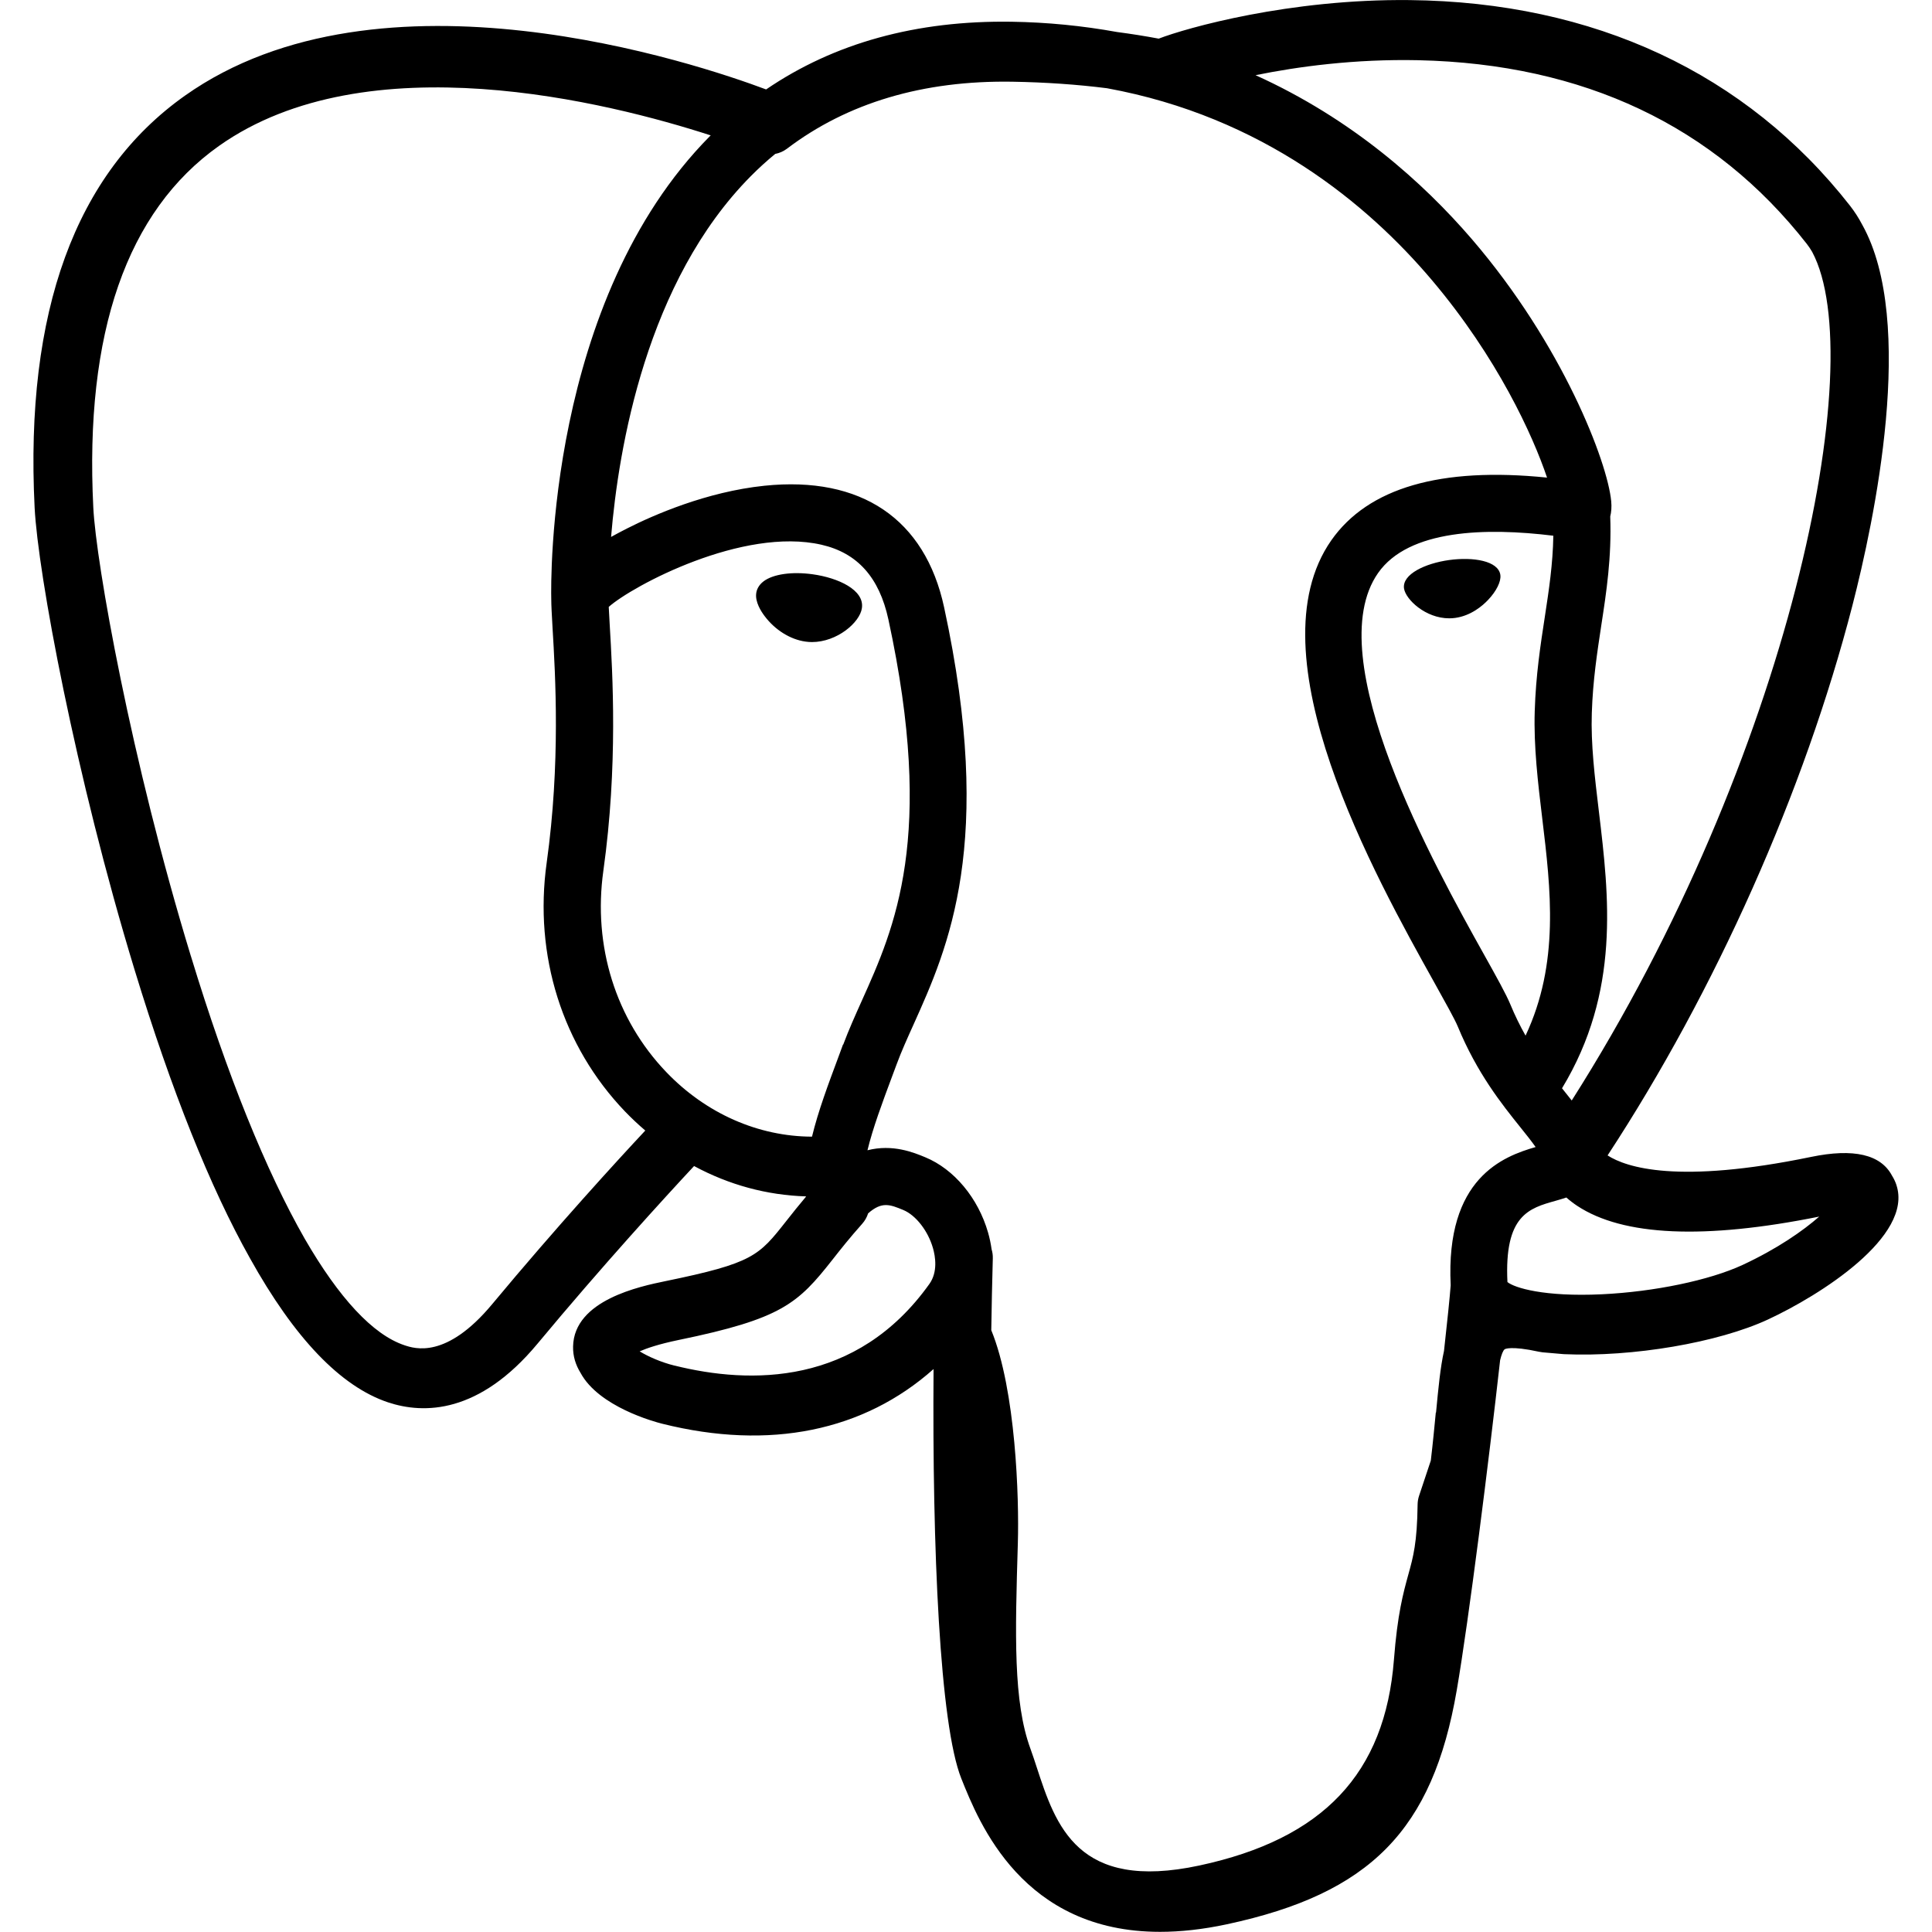
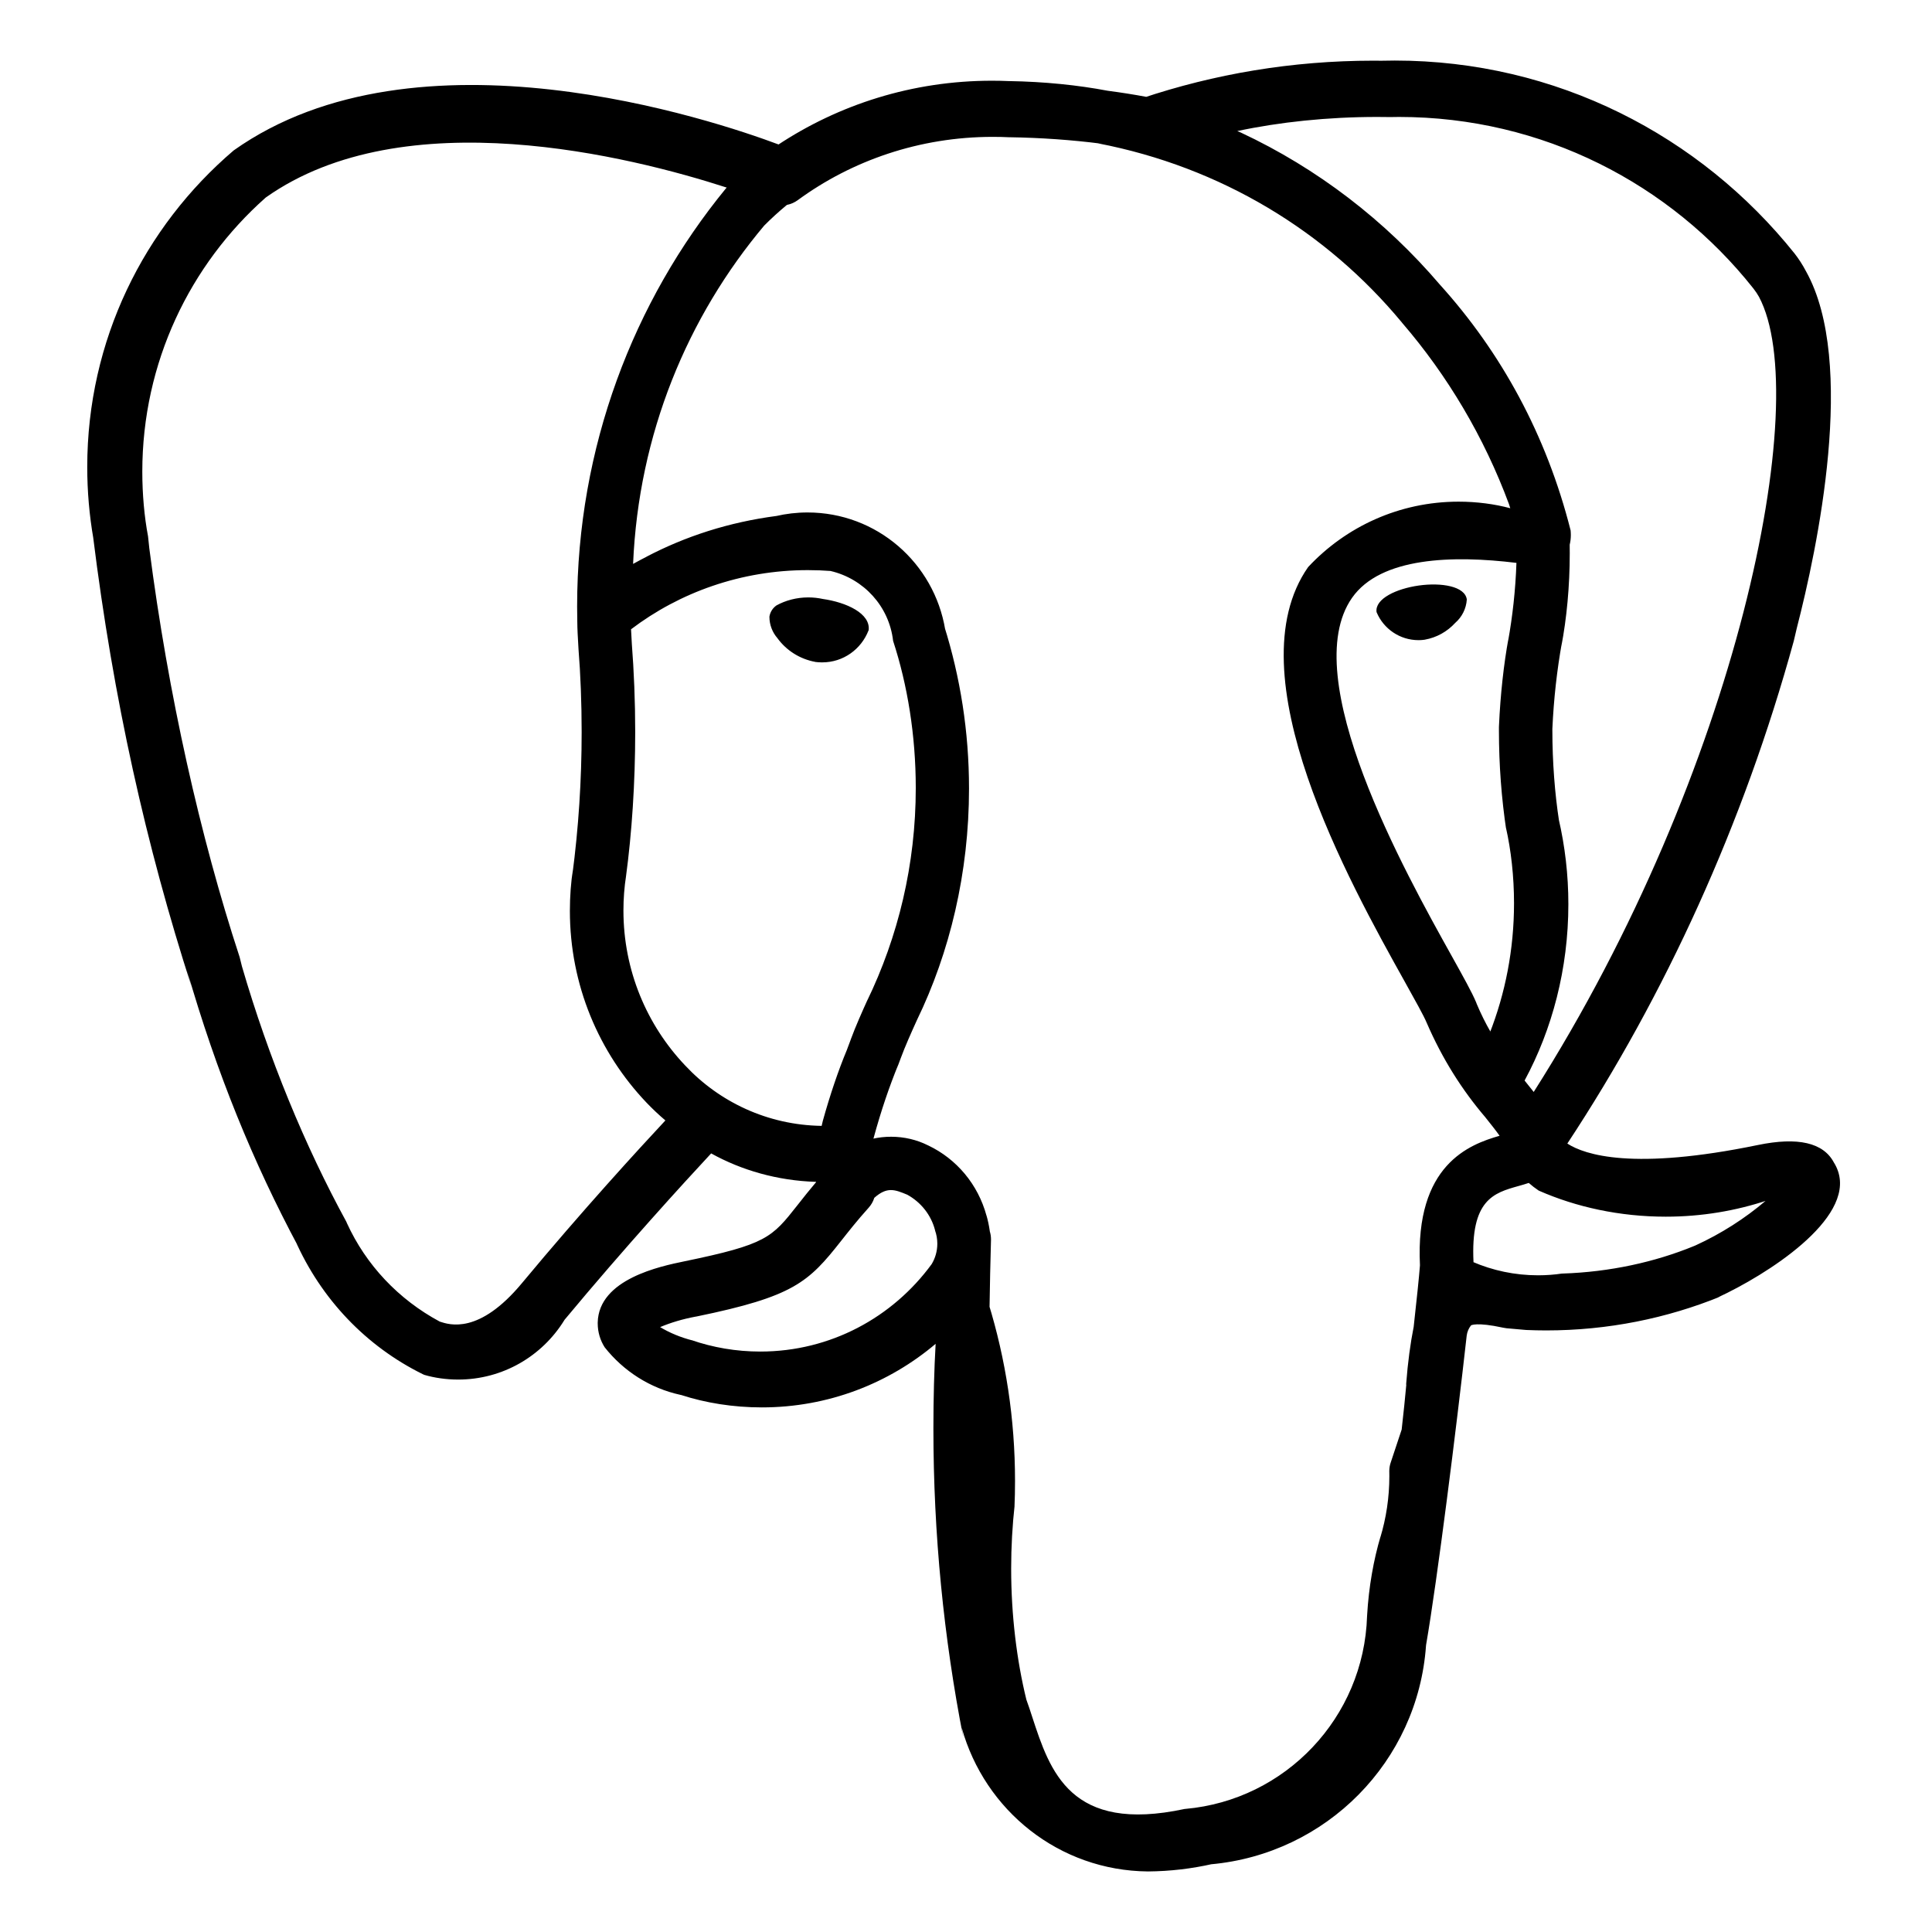
- <svg xmlns="http://www.w3.org/2000/svg" role="img" viewBox="0 0 24 24">
-   <path d="M23.559 14.723a.527.527 0 0 0-.056-.119c-.139-.263-.477-.342-1.007-.232-1.653.341-2.293.131-2.526-.019 1.342-2.048 2.445-4.522 3.041-6.83.271-1.051.798-3.524.122-4.732a1.564 1.564 0 0 0-.151-.235C21.693.909 19.801.025 17.51.001c-1.495-.016-2.771.346-3.116.479a9.449 9.449 0 0 0-.516-.082 8.044 8.044 0 0 0-1.311-.128c-1.182-.018-2.204.264-3.05.841-.857-.321-4.789-1.645-7.222.079C.936 2.153.309 3.873.43 6.304c.041.818.507 3.334 1.242 5.744.46 1.506.939 2.702 1.433 3.582.553.994 1.126 1.593 1.714 1.79.447.149 1.133.144 1.858-.728.801-.964 1.59-1.826 1.945-2.207.435.235.906.362 1.39.377a.057.057 0 0 0 0.0.004 11.031 11.031 0 0 0-.247.305c-.339.43-.409.52-1.5.744-.31.064-1.134.234-1.146.811-.003.122.033.231.092.327.227.423.922.61 1.015.633 1.335.334 2.504.092 3.371-.679-.017 2.231.077 4.417.345 5.087.221.553.762 1.905 2.469 1.904.251 0 .526-.029.83-.094 1.782-.382 2.556-1.17 2.855-2.906.15-.871.402-2.875.539-4.101.017-.07.036-.121.057-.136.001-.001.07-.047.427.031a.367.367 0 0 0 .044.007l.254.022.015.001c.847.038 1.911-.143 2.531-.431.644-.299 1.806-1.032 1.595-1.67zM2.371 11.877c-.744-2.436-1.178-4.885-1.212-5.572-.109-2.171.417-3.683 1.562-4.493 1.837-1.299 4.84-.541 6.108-.13-.003.003-.007.006-.01.009-2.024 2.044-1.976 5.536-1.971 5.75-0.0.082.007.199.016.359.035.587.1 1.68-.073 2.918-.161 1.15.194 2.276.973 3.089.081.084.165.163.252.237-.347.371-1.1 1.193-1.903 2.158-.568.682-.96.552-1.089.509-.392-.131-.813-.587-1.238-1.322-.48-.839-.964-2.032-1.415-3.513zm6.007 5.087c-.171-.043-.327-.113-.432-.177.089-.039.237-.09.483-.141 1.283-.264 1.482-.451 1.914-1.0.099-.126.212-.269.367-.443a.355.355 0 0 0 .074-.13c.171-.151.272-.11.437-.042.156.065.308.26.369.475.029.102.062.294-.045.444-.904 1.266-2.222 1.249-3.168 1.013zm2.094-3.988-.052.141c-.133.357-.257.688-.333 1.003-.667-.002-1.317-.287-1.81-.802-.628-.655-.913-1.566-.782-2.5.183-1.308.115-2.447.079-3.059-.005-.086-.009-.161-.012-.22.296-.262 1.666-.996 2.643-.772.446.102.718.406.831.928.585 2.704.077 3.831-.33 4.736-.084.187-.163.363-.231.545zm7.364 4.572c-.017.177-.036.376-.062.596l-.146.438a.355.355 0 0 0-.018.108c-.006.475-.054.649-.115.869-.063.229-.135.489-.179 1.058-.11 1.414-.878 2.227-2.417 2.557-1.516.325-1.784-.497-2.021-1.222a6.582 6.582 0 0 0-.077-.227c-.215-.586-.191-1.412-.157-2.555.017-.561-.025-1.901-.33-2.646.004-.293.011-.591.019-.892a.353.353 0 0 0-.015-.113 1.493 1.493 0 0 0-.044-.208c-.123-.428-.421-.787-.78-.935-.142-.059-.404-.167-.718-.087.067-.276.183-.588.309-.925l.053-.142c.059-.16.134-.326.213-.501.426-.948 1.011-2.245.377-5.177-.237-1.098-1.03-1.634-2.232-1.51-.721.075-1.38.365-1.709.532a5.672 5.672 0 0 0-.196.104c.092-1.106.439-3.174 1.736-4.482a4.031 4.031 0 0 1 .303-.276.353.353 0 0 0 .145-.064c.752-.571 1.694-.851 2.802-.833.409.007.802.034 1.174.081 1.939.354 3.244 1.447 4.036 2.383.814.962 1.255 1.931 1.431 2.454-1.323-.135-2.223.127-2.68.779-.993 1.419.543 4.173 1.281 5.496.135.243.252.452.289.541.24.583.551.971.779 1.255.07.087.137.171.189.245-.401.116-1.121.383-1.055 1.717-.012.156-.042.447-.083.815-.046.208-.07.46-.099.766zm.89-1.621c-.041-.832.269-.918.597-1.01a2.857 2.857 0 0 0 .135-.041 1.202 1.202 0 0 0 .134.103c.57.377 1.582.421 3.007.134-.202.177-.519.399-.953.601-.41.19-1.096.333-1.747.364-.72.034-1.086-.081-1.172-.151zm.57-9.271c-.006.351-.054.669-.105 1.002-.055.358-.112.727-.126 1.176-.014.437.04.891.093 1.33.107.887.216 1.8-.207 2.701a3.527 3.527 0 0 1-.188-.386c-.053-.128-.167-.333-.325-.616-.616-1.104-2.057-3.69-1.319-4.745.38-.543 1.341-.566 2.178-.463zm.228 7.014a12.376 12.376 0 0 0-.085-.107l-.035-.044c.726-1.2.584-2.386.458-3.438-.052-.432-.101-.84-.088-1.223.013-.406.067-.754.118-1.091.064-.415.129-.844.111-1.351.013-.053.019-.116.012-.19-.046-.485-.6-1.938-1.729-3.253-.608-.707-1.49-1.497-2.689-2.039.525-.107 1.233-.203 2.024-.186 2.051.046 3.675.814 4.824 2.282a.908.908 0 0 1 .067.1c.723 1.356-.276 6.275-2.987 10.54zm-8.817-6.116c-.025.179-.309.422-.621.422a.582.582 0 0 1-.081-.006c-.187-.026-.377-.144-.506-.316-.046-.06-.12-.178-.105-.284.005-.04.026-.099.092-.149.118-.089.352-.123.61-.087.316.044.643.194.611.419zm7.931-.411c.011.079-.049.201-.153.31-.068.072-.212.196-.408.223a.546.546 0 0 1-.075.005c-.293 0-.541-.234-.561-.372-.024-.176.264-.311.561-.352.297-.041.611.009.636.185z" />
+ <svg xmlns="http://www.w3.org/2000/svg" fill="#000000" width="800px" height="800px" viewBox="0 0 32 32" version="1.1">
+   <path d="M24.295 9.929c-0.010 0.155-0.082 0.292-0.191 0.387l-0.001 0.001c-0.131 0.143-0.306 0.243-0.504 0.278l-0.005 0.001c-0.028 0.004-0.061 0.007-0.094 0.007h-0c-0.001 0-0.003 0-0.004 0-0.312 0-0.58-0.189-0.694-0.46l-0.002-0.005c-0.030-0.221 0.33-0.388 0.701-0.44s0.764 0.011 0.794 0.231zM14.385 10.443c-0.121 0.311-0.418 0.528-0.766 0.528-0.004 0-0.007-0-0.011-0h0.001c-0 0-0 0-0 0-0.036 0-0.070-0.003-0.105-0.007l0.004 0c-0.261-0.047-0.483-0.191-0.63-0.392l-0.002-0.003c-0.082-0.094-0.132-0.219-0.132-0.354 0-0 0-0.001 0-0.001v0c0.012-0.077 0.055-0.143 0.115-0.185l0.001-0.001c0.152-0.084 0.334-0.133 0.528-0.133 0.083 0 0.164 0.009 0.242 0.026l-0.007-0.001c0.395 0.055 0.803 0.242 0.764 0.523zM25.403 18.086l-0.107-0.134-0.044-0.055c0.457-0.846 0.725-1.853 0.725-2.921 0-0.488-0.056-0.962-0.162-1.418l0.008 0.042c-0.070-0.453-0.111-0.976-0.111-1.508 0-0.007 0-0.014 0-0.021v0.001c0.023-0.501 0.076-0.97 0.158-1.429l-0.010 0.066c0.089-0.464 0.14-0.998 0.14-1.544 0-0.051-0-0.101-0.001-0.151l0 0.008c0.012-0.049 0.019-0.104 0.019-0.162 0-0.027-0.002-0.053-0.004-0.079l0 0.003c-0.4-1.58-1.151-2.949-2.168-4.073l0.007 0.008c-0.911-1.068-2.031-1.929-3.3-2.523l-0.060-0.025c0.696-0.149 1.496-0.234 2.316-0.234 0.075 0 0.15 0.001 0.225 0.002l-0.011-0c0.045-0.001 0.097-0.002 0.15-0.002 2.378 0 4.496 1.109 5.866 2.838l0.012 0.016c0.028 0.036 0.056 0.077 0.080 0.12l0.003 0.005c0.904 1.694-0.345 7.842-3.732 13.172zM25.117 9.322c-0.016 0.455-0.064 0.886-0.14 1.307l0.008-0.055c-0.078 0.425-0.134 0.931-0.157 1.445l-0.001 0.025c-0 0.017-0 0.036-0 0.056 0 0.567 0.042 1.124 0.124 1.668l-0.008-0.061c0.085 0.377 0.134 0.809 0.134 1.254 0 0.763-0.144 1.493-0.407 2.162l0.014-0.040c-0.076-0.131-0.155-0.289-0.224-0.453l-0.011-0.029c-0.066-0.159-0.209-0.416-0.406-0.77-0.769-1.38-2.571-4.611-1.649-5.929 0.474-0.678 1.676-0.707 2.722-0.579zM24.406 20.907c-0.051-1.039 0.336-1.148 0.746-1.263q0.085-0.023 0.169-0.051c0.050 0.044 0.105 0.087 0.162 0.125l0.005 0.003c0.62 0.273 1.342 0.431 2.102 0.431 0.592 0 1.161-0.096 1.693-0.274l-0.038 0.011c-0.344 0.293-0.736 0.544-1.16 0.738l-0.031 0.013c-0.644 0.264-1.391 0.429-2.173 0.454l-0.010 0c-0.119 0.018-0.256 0.029-0.395 0.029-0.386 0-0.754-0.080-1.087-0.224l0.018 0.007zM23.293 22.933c-0.021 0.221-0.045 0.47-0.077 0.745l-0.182 0.548c-0.014 0.040-0.022 0.086-0.023 0.134v0c0.001 0.027 0.001 0.058 0.001 0.089 0 0.355-0.053 0.699-0.151 1.022l0.006-0.025c-0.116 0.389-0.196 0.84-0.223 1.305l-0.001 0.016c-0.052 1.684-1.355 3.047-3.008 3.194l-0.013 0.001c-1.894 0.406-2.23-0.621-2.526-1.527q-0.045-0.142-0.096-0.283c-0.16-0.652-0.252-1.401-0.252-2.171 0-0.36 0.020-0.715 0.059-1.065l-0.004 0.043c0.006-0.128 0.009-0.279 0.009-0.43 0-1.026-0.154-2.016-0.441-2.948l0.019 0.071q0.008-0.55 0.024-1.114c0-0.003 0-0.008 0-0.012 0-0.046-0.007-0.090-0.020-0.132l0.001 0.003c-0.014-0.1-0.033-0.188-0.058-0.273l0.003 0.013c-0.141-0.521-0.496-0.941-0.964-1.164l-0.011-0.005c-0.176-0.088-0.384-0.14-0.605-0.14-0.104 0-0.205 0.011-0.302 0.033l0.009-0.002c0.128-0.47 0.26-0.854 0.412-1.228l-0.026 0.073 0.066-0.177c0.074-0.2 0.167-0.407 0.266-0.626 0.546-1.124 0.865-2.445 0.865-3.841 0-0.938-0.144-1.842-0.411-2.692l0.017 0.063c-0.183-1.108-1.135-1.943-2.281-1.943-0.18 0-0.356 0.021-0.524 0.060l0.016-0.003c-0.796 0.104-1.516 0.338-2.171 0.682l0.035-0.017q-0.124 0.063-0.245 0.13c0.091-2.147 0.896-4.090 2.181-5.615l-0.012 0.014c0.118-0.119 0.242-0.232 0.37-0.338l0.009-0.007c0.069-0.014 0.13-0.042 0.182-0.081l-0.001 0.001c0.893-0.654 2.014-1.047 3.227-1.047 0.097 0 0.193 0.002 0.288 0.007l-0.013-0.001c0.526 0.008 1.034 0.044 1.534 0.108l-0.067-0.007c2.043 0.393 3.787 1.463 5.032 2.963l0.011 0.014c0.748 0.869 1.354 1.887 1.766 2.998l0.022 0.069c-0.257-0.069-0.552-0.109-0.856-0.109-0.983 0-1.868 0.416-2.49 1.081l-0.002 0.002c-1.24 1.773 0.679 5.215 1.601 6.869 0.169 0.303 0.315 0.565 0.361 0.676 0.26 0.601 0.587 1.118 0.98 1.577l-0.007-0.008c0.087 0.109 0.171 0.214 0.236 0.306-0.501 0.144-1.401 0.478-1.319 2.146-0.015 0.195-0.053 0.558-0.104 1.018-0.054 0.269-0.098 0.597-0.123 0.93l-0.002 0.028zM14.091 17.219l-0.066 0.176c-0.137 0.328-0.279 0.745-0.397 1.172l-0.019 0.081c-0.893-0.013-1.695-0.395-2.261-1.001l-0.002-0.002c-0.632-0.667-1.020-1.57-1.020-2.564 0-0.198 0.015-0.392 0.045-0.582l-0.003 0.021c0.097-0.72 0.153-1.551 0.153-2.396 0-0.502-0.020-0.999-0.058-1.491l0.004 0.065c-0.006-0.107-0.012-0.201-0.015-0.275 0.805-0.611 1.824-0.98 2.929-0.98 0.132 0 0.262 0.005 0.391 0.015l-0.017-0.001c0.554 0.129 0.971 0.588 1.037 1.153l0.001 0.006c0.238 0.728 0.375 1.566 0.375 2.435 0 1.266-0.291 2.464-0.809 3.532l0.021-0.048c-0.105 0.233-0.204 0.453-0.289 0.682zM11.474 22.203c-0.205-0.052-0.385-0.128-0.549-0.227l0.009 0.005c0.172-0.073 0.375-0.134 0.585-0.173l0.019-0.003c1.604-0.33 1.851-0.563 2.392-1.25 0.124-0.157 0.264-0.336 0.459-0.553 0.040-0.045 0.072-0.099 0.091-0.159l0.001-0.003c0.213-0.189 0.34-0.137 0.546-0.052 0.227 0.125 0.395 0.336 0.46 0.587l0.001 0.007c0.023 0.065 0.037 0.139 0.037 0.217 0 0.125-0.035 0.242-0.095 0.341l0.002-0.003c-0.645 0.882-1.676 1.449-2.839 1.449-0.4 0-0.785-0.067-1.144-0.191l0.025 0.007zM3.967 15.846c-0.651-1.985-1.181-4.34-1.494-6.764l-0.021-0.199c-0.061-0.322-0.095-0.693-0.095-1.071 0-1.806 0.789-3.427 2.041-4.537l0.006-0.005c2.295-1.623 6.048-0.676 7.633-0.163l-0.012 0.012c-1.535 1.872-2.466 4.292-2.466 6.928 0 0.090 0.001 0.18 0.003 0.27l-0-0.013c-0 0.103 0.008 0.249 0.020 0.449 0.033 0.41 0.052 0.888 0.052 1.371 0 0.802-0.052 1.592-0.154 2.367l0.010-0.091c-0.033 0.206-0.051 0.444-0.051 0.686 0 1.231 0.482 2.35 1.269 3.177l-0.002-0.002q0.151 0.158 0.315 0.297c-0.433 0.464-1.375 1.49-2.377 2.696-0.709 0.853-1.199 0.689-1.36 0.636-0.685-0.368-1.222-0.939-1.538-1.631l-0.009-0.022c-0.684-1.252-1.286-2.708-1.73-4.232l-0.039-0.157zM30.445 19.403c-0.019-0.057-0.043-0.106-0.072-0.151l0.002 0.003c-0.174-0.329-0.596-0.427-1.259-0.29-2.066 0.426-2.866 0.164-3.156-0.024 1.617-2.452 2.918-5.292 3.751-8.326l0.049-0.209c0.339-1.313 0.997-4.403 0.153-5.913-0.059-0.112-0.122-0.208-0.192-0.298l0.003 0.004c-1.563-1.955-3.948-3.196-6.623-3.196-0.076 0-0.152 0.001-0.227 0.003l0.011-0c-0.042-0.001-0.091-0.001-0.141-0.001-1.342 0-2.633 0.22-3.838 0.625l0.085-0.025q-0.321-0.060-0.645-0.102c-0.488-0.093-1.053-0.151-1.631-0.16l-0.008-0c-0.083-0.004-0.18-0.006-0.278-0.006-1.315 0-2.538 0.394-3.557 1.071l0.024-0.015c-1.071-0.401-5.984-2.056-9.025 0.098-1.489 1.27-2.426 3.147-2.426 5.244 0 0.405 0.035 0.802 0.102 1.188l-0.006-0.041c0.335 2.698 0.879 5.126 1.632 7.461l-0.079-0.284c0.493 1.716 1.103 3.201 1.852 4.6l-0.061-0.124c0.433 0.984 1.182 1.764 2.116 2.225l0.026 0.012c0.168 0.049 0.361 0.078 0.561 0.078 0.742 0 1.392-0.391 1.756-0.979l0.005-0.009c1.001-1.204 1.987-2.282 2.43-2.758 0.502 0.279 1.097 0.451 1.731 0.471l0.006 0 0.001 0.005q-0.158 0.188-0.309 0.382c-0.424 0.538-0.512 0.649-1.875 0.93-0.388 0.080-1.418 0.292-1.433 1.014-0 0.004-0 0.008-0 0.013 0 0.147 0.043 0.284 0.117 0.399l-0.002-0.003c0.312 0.395 0.751 0.678 1.254 0.788l0.015 0.003c0.399 0.13 0.859 0.205 1.335 0.205 1.1 0 2.106-0.398 2.884-1.058l-0.006 0.005c-0.024 0.418-0.037 0.908-0.037 1.401 0 1.753 0.171 3.467 0.496 5.125l-0.027-0.167c0.382 1.373 1.616 2.367 3.084 2.38h0.002c0.369-0.003 0.726-0.046 1.070-0.124l-0.033 0.006c1.919-0.171 3.431-1.705 3.567-3.619l0.001-0.012c0.188-1.088 0.502-3.593 0.673-5.125 0.008-0.065 0.034-0.123 0.072-0.171l-0.001 0.001c0.001-0.001 0.087-0.059 0.534 0.038l0.055 0.009 0.317 0.028 0.019 0.001c0.095 0.004 0.207 0.007 0.319 0.007 1.024 0 2.002-0.2 2.895-0.564l-0.051 0.018c0.805-0.373 2.256-1.29 1.993-2.087z" />
</svg>
